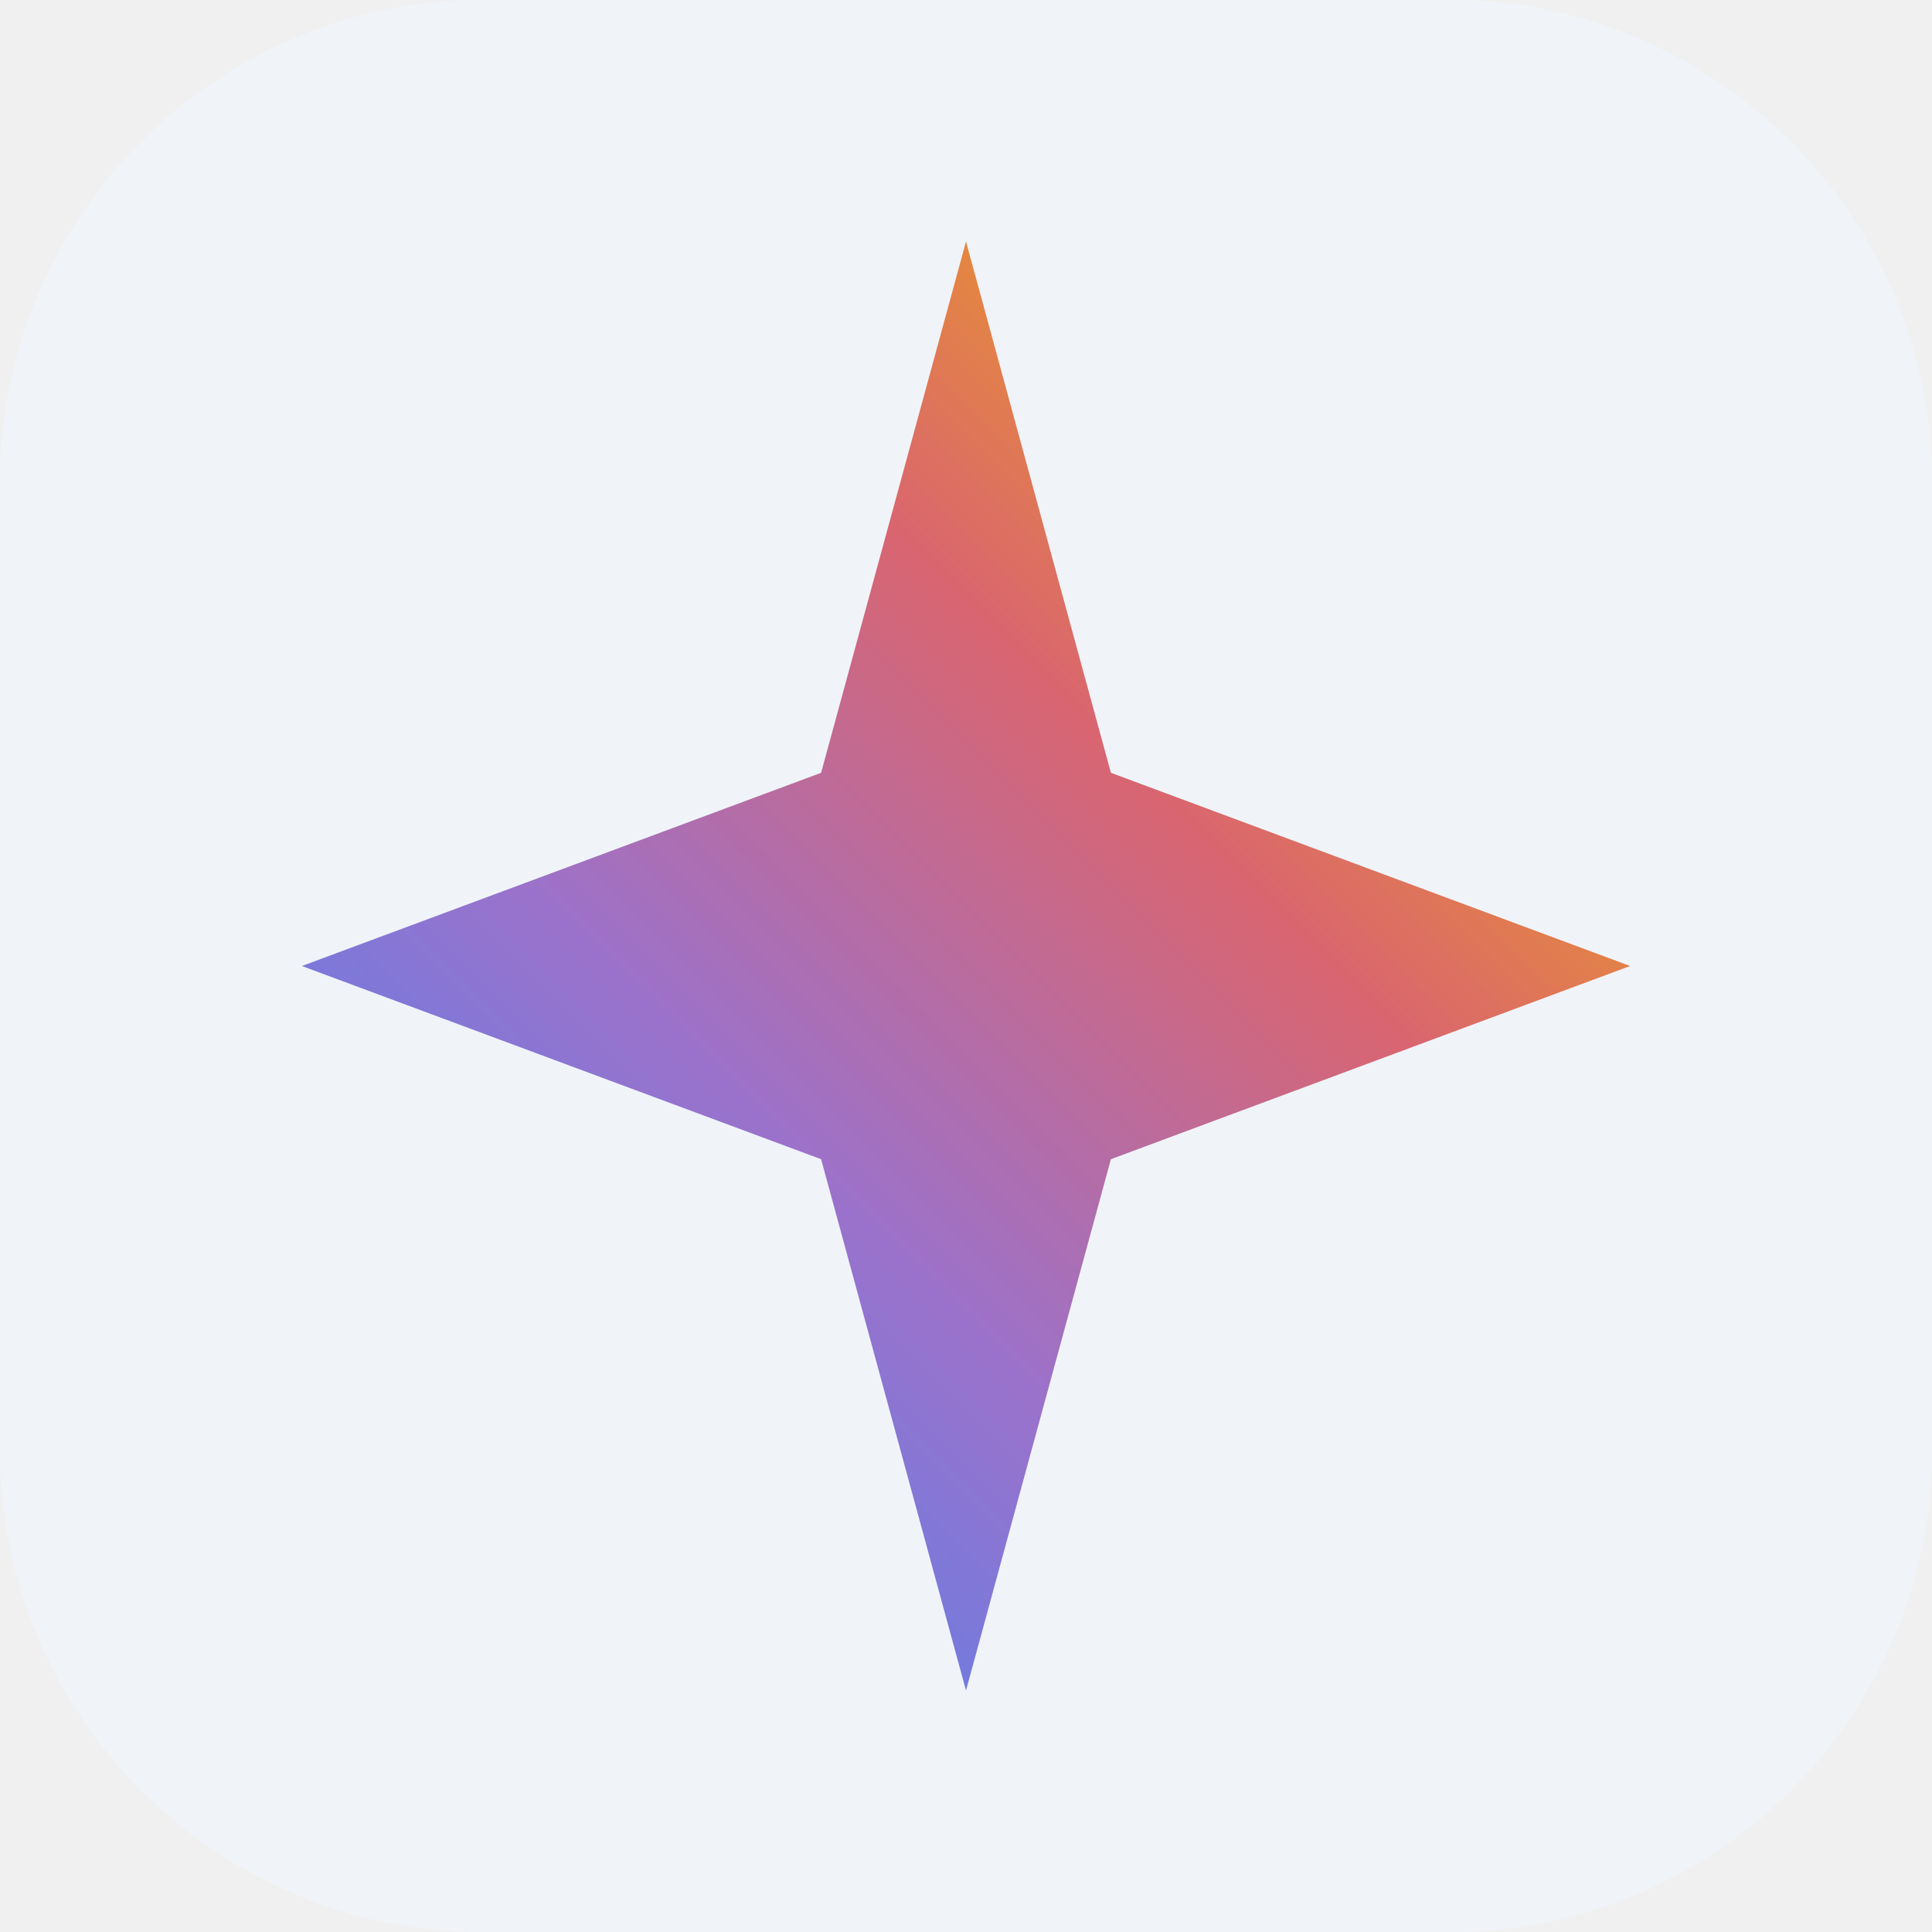
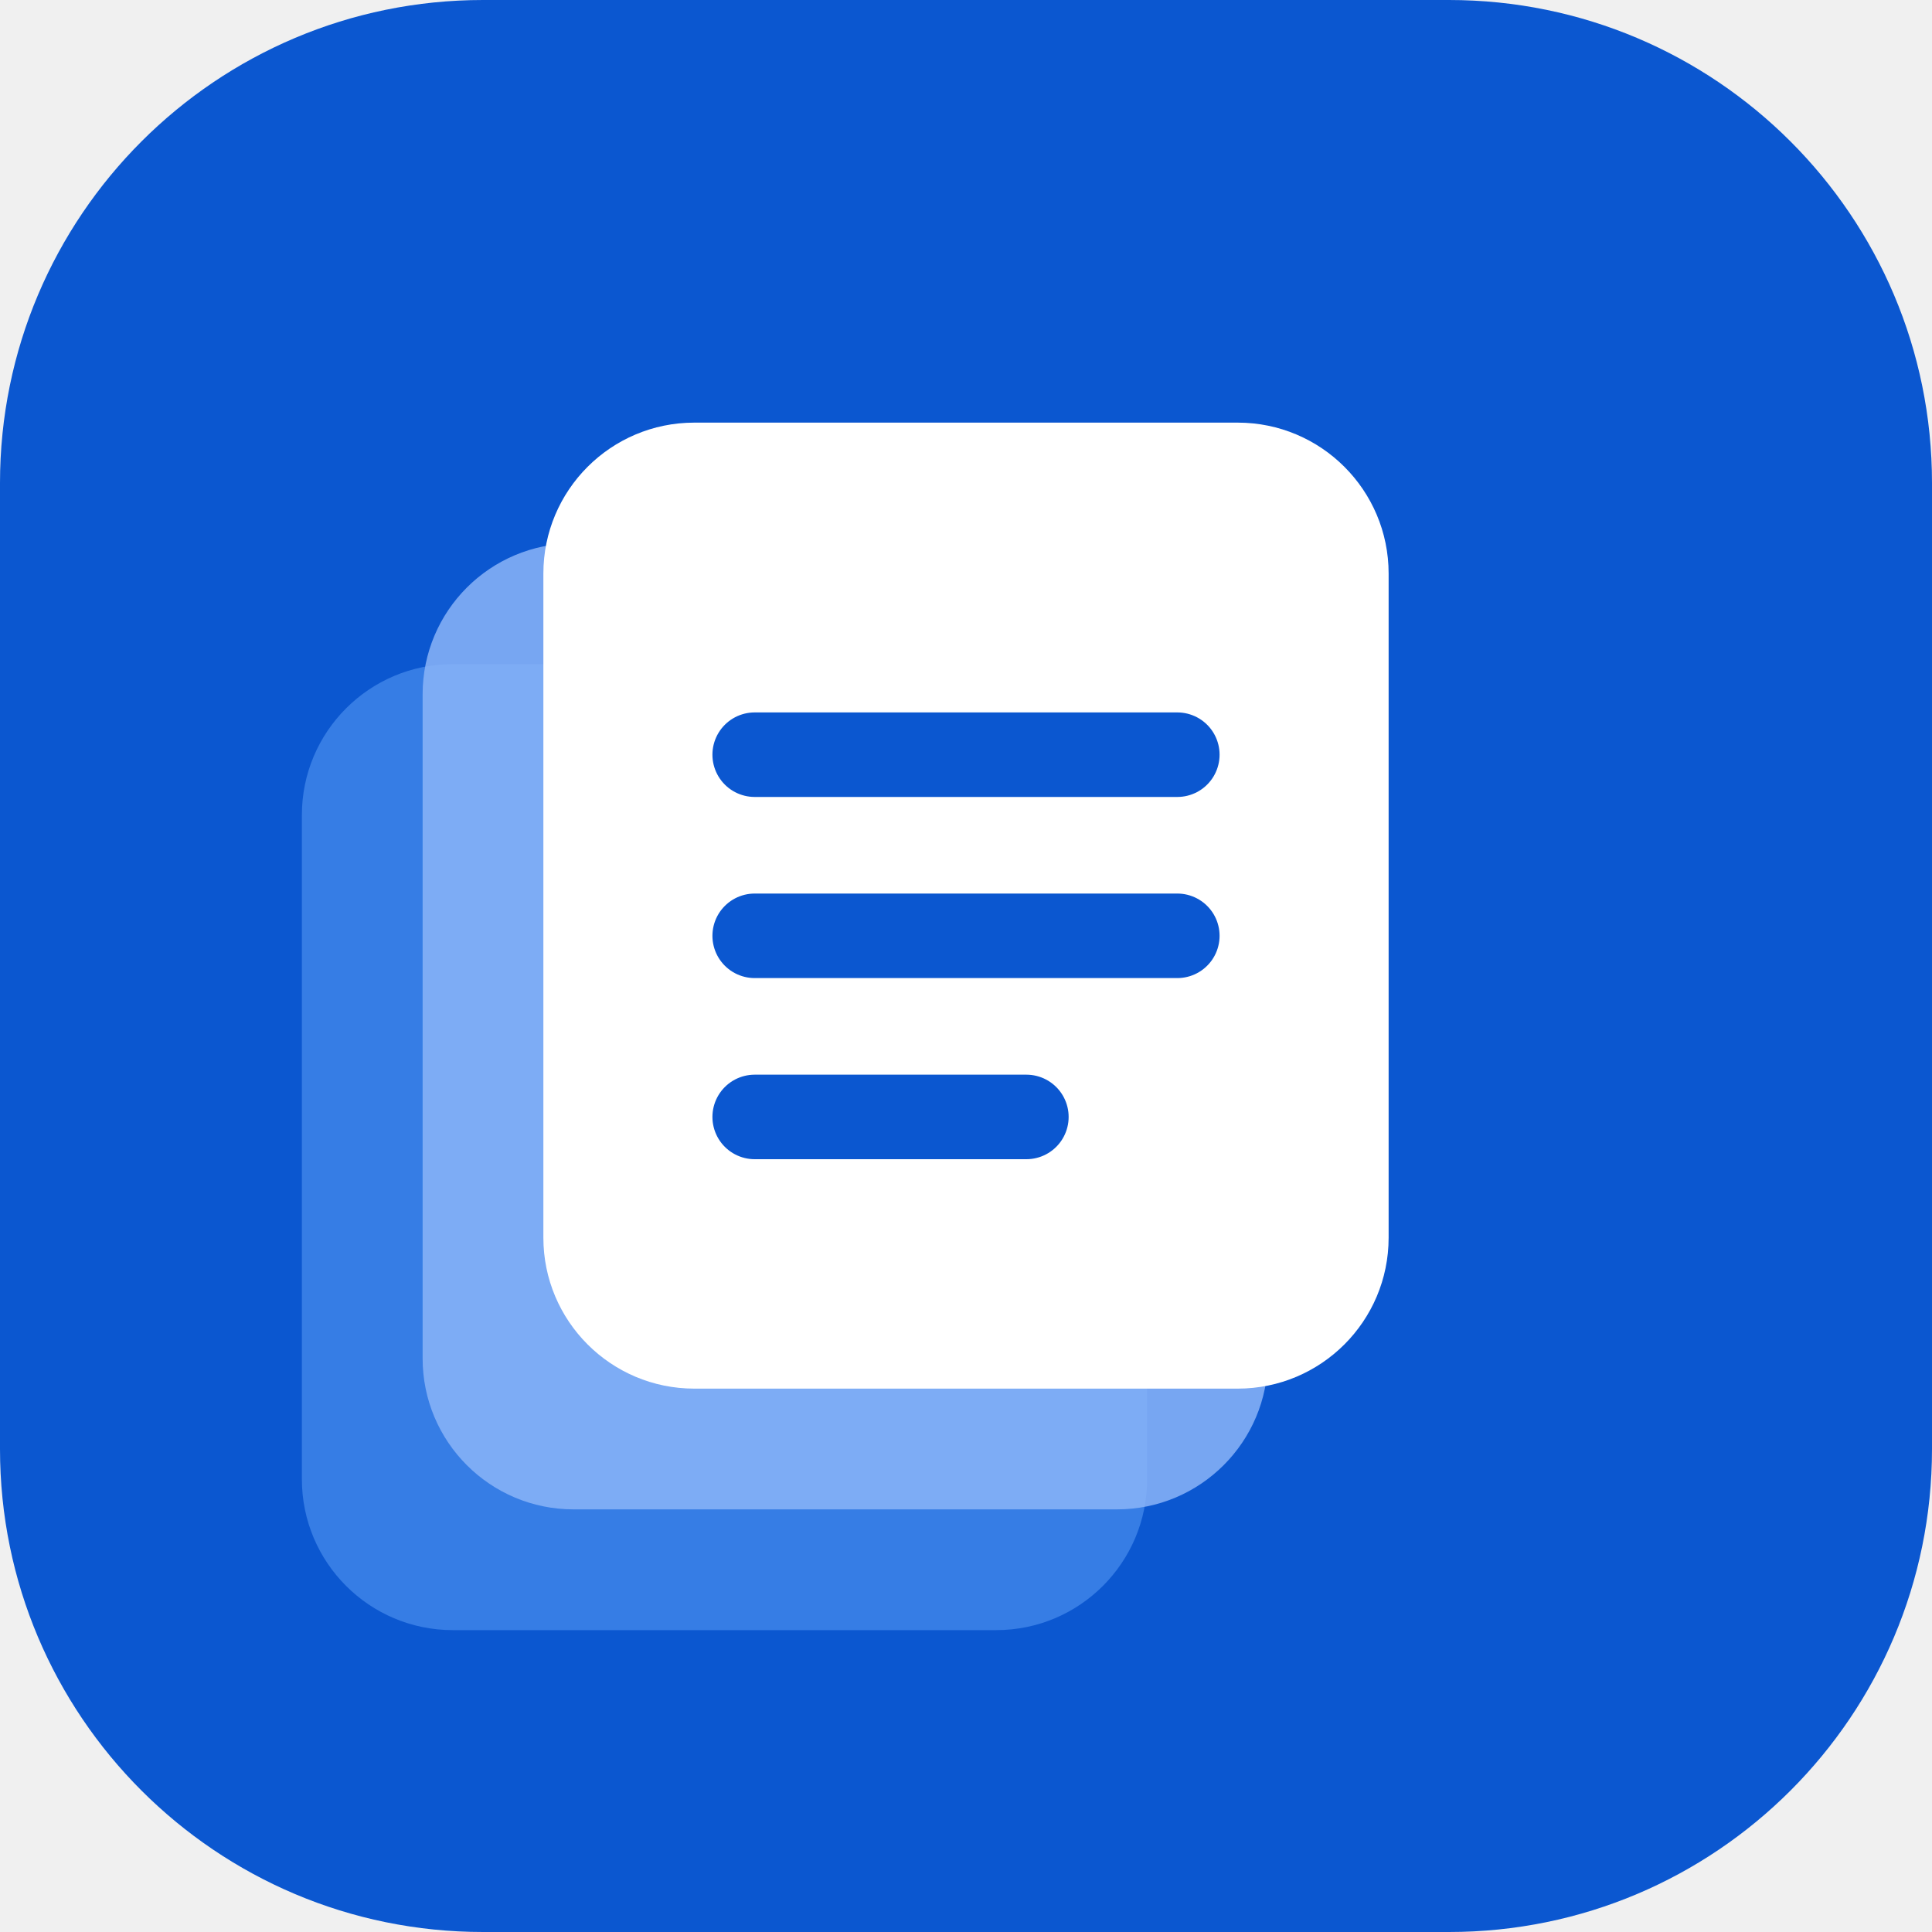
<svg xmlns="http://www.w3.org/2000/svg" viewBox="0 0 32 32" fill="none">
-   <rect width="32" height="32" rx="8" fill="#f0f4f9" />
-   <defs>
-     <linearGradient id="g" x1="6" y1="26" x2="26" y2="6" gradientUnits="userSpaceOnUse">
-       <stop stop-color="#4285F4" />
-       <stop offset=".35" stop-color="#9B72CB" />
-       <stop offset=".65" stop-color="#D96570" />
-       <stop offset="1" stop-color="#F4B400" />
-     </linearGradient>
-   </defs>
-   <path d="M16 4L18.4 12.8L27 16L18.4 19.2L16 28L13.6 19.2L5 16L13.6 12.8L16 4Z" fill="url(#g)" />
+   <rect width="32" height="32" rx="8" fill="#0b57d0" />
+   <rect x="5" y="11" width="14" height="16" rx="2.5" fill="#5a9cf5" opacity="0.55" />
+   <rect x="7" y="9" width="14" height="16" rx="2.5" fill="#8ab4f8" opacity="0.85" />
+   <rect x="9" y="7" width="14" height="16" rx="2.5" fill="#ffffff" />
+   <path d="M12.5 12.5h7M12.5 15.5h7M12.5 18.5h4.5" stroke="#0b57d0" stroke-width="1.4" stroke-linecap="round" />
</svg>
